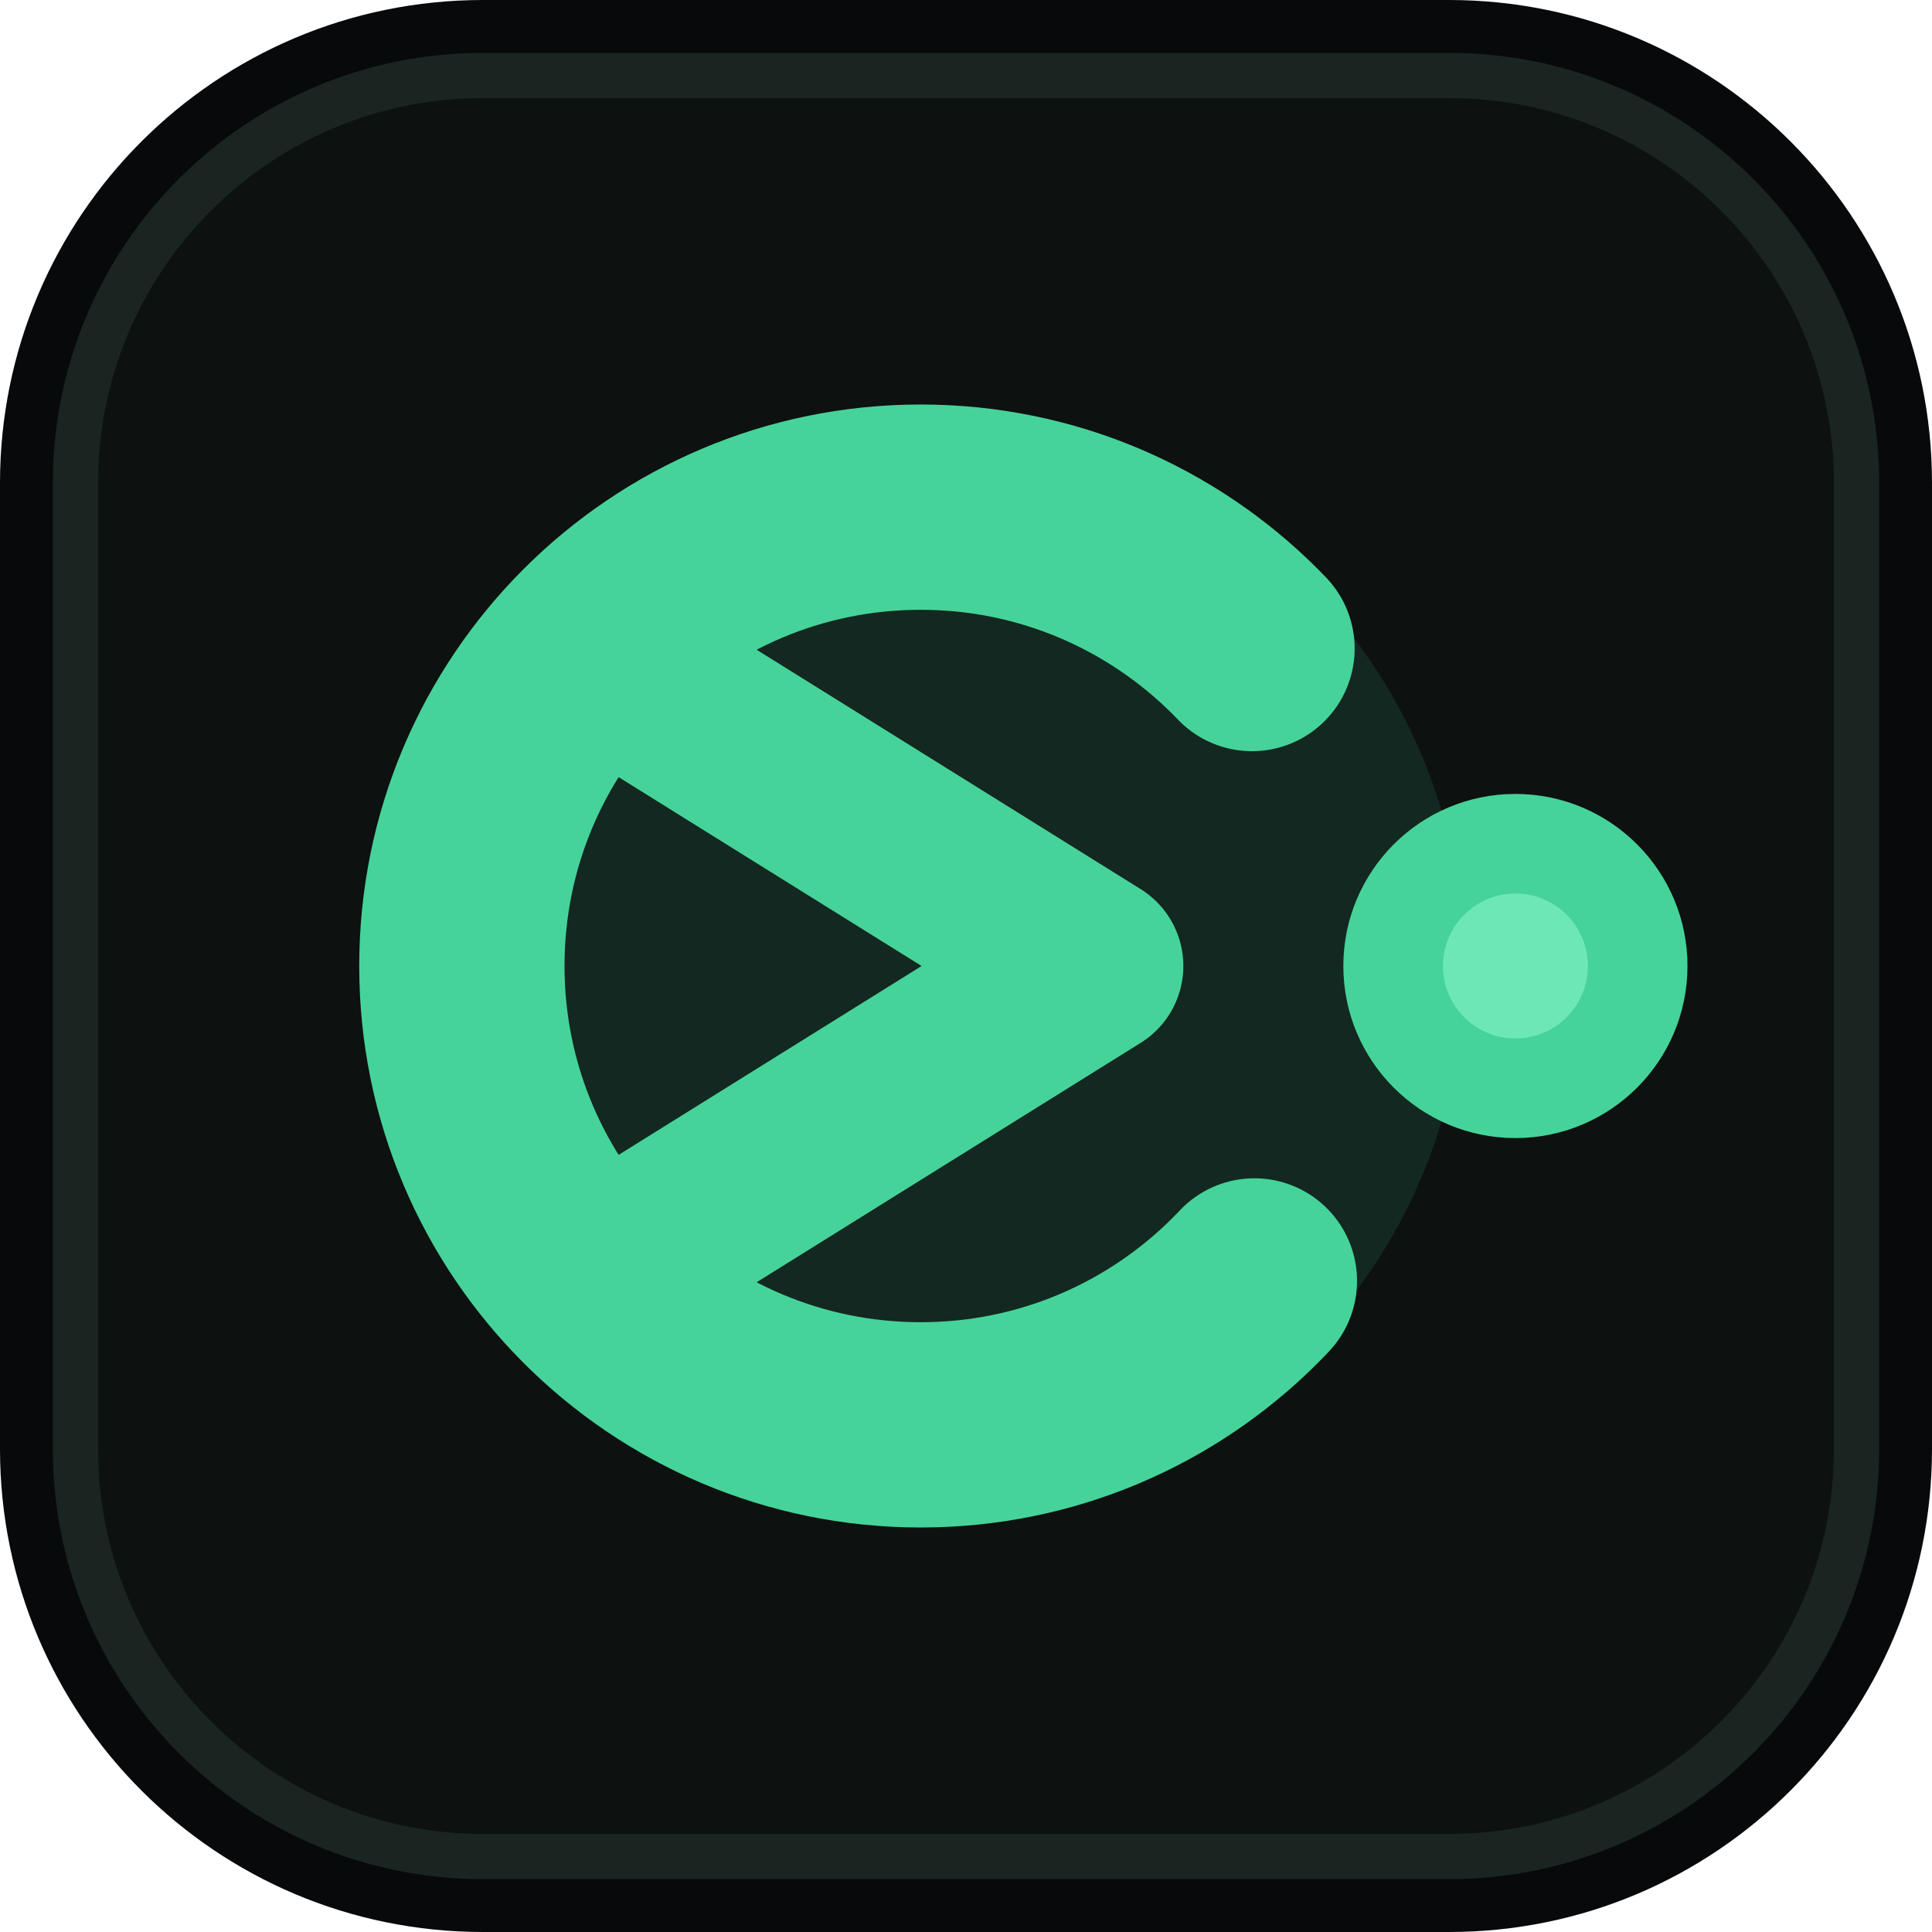
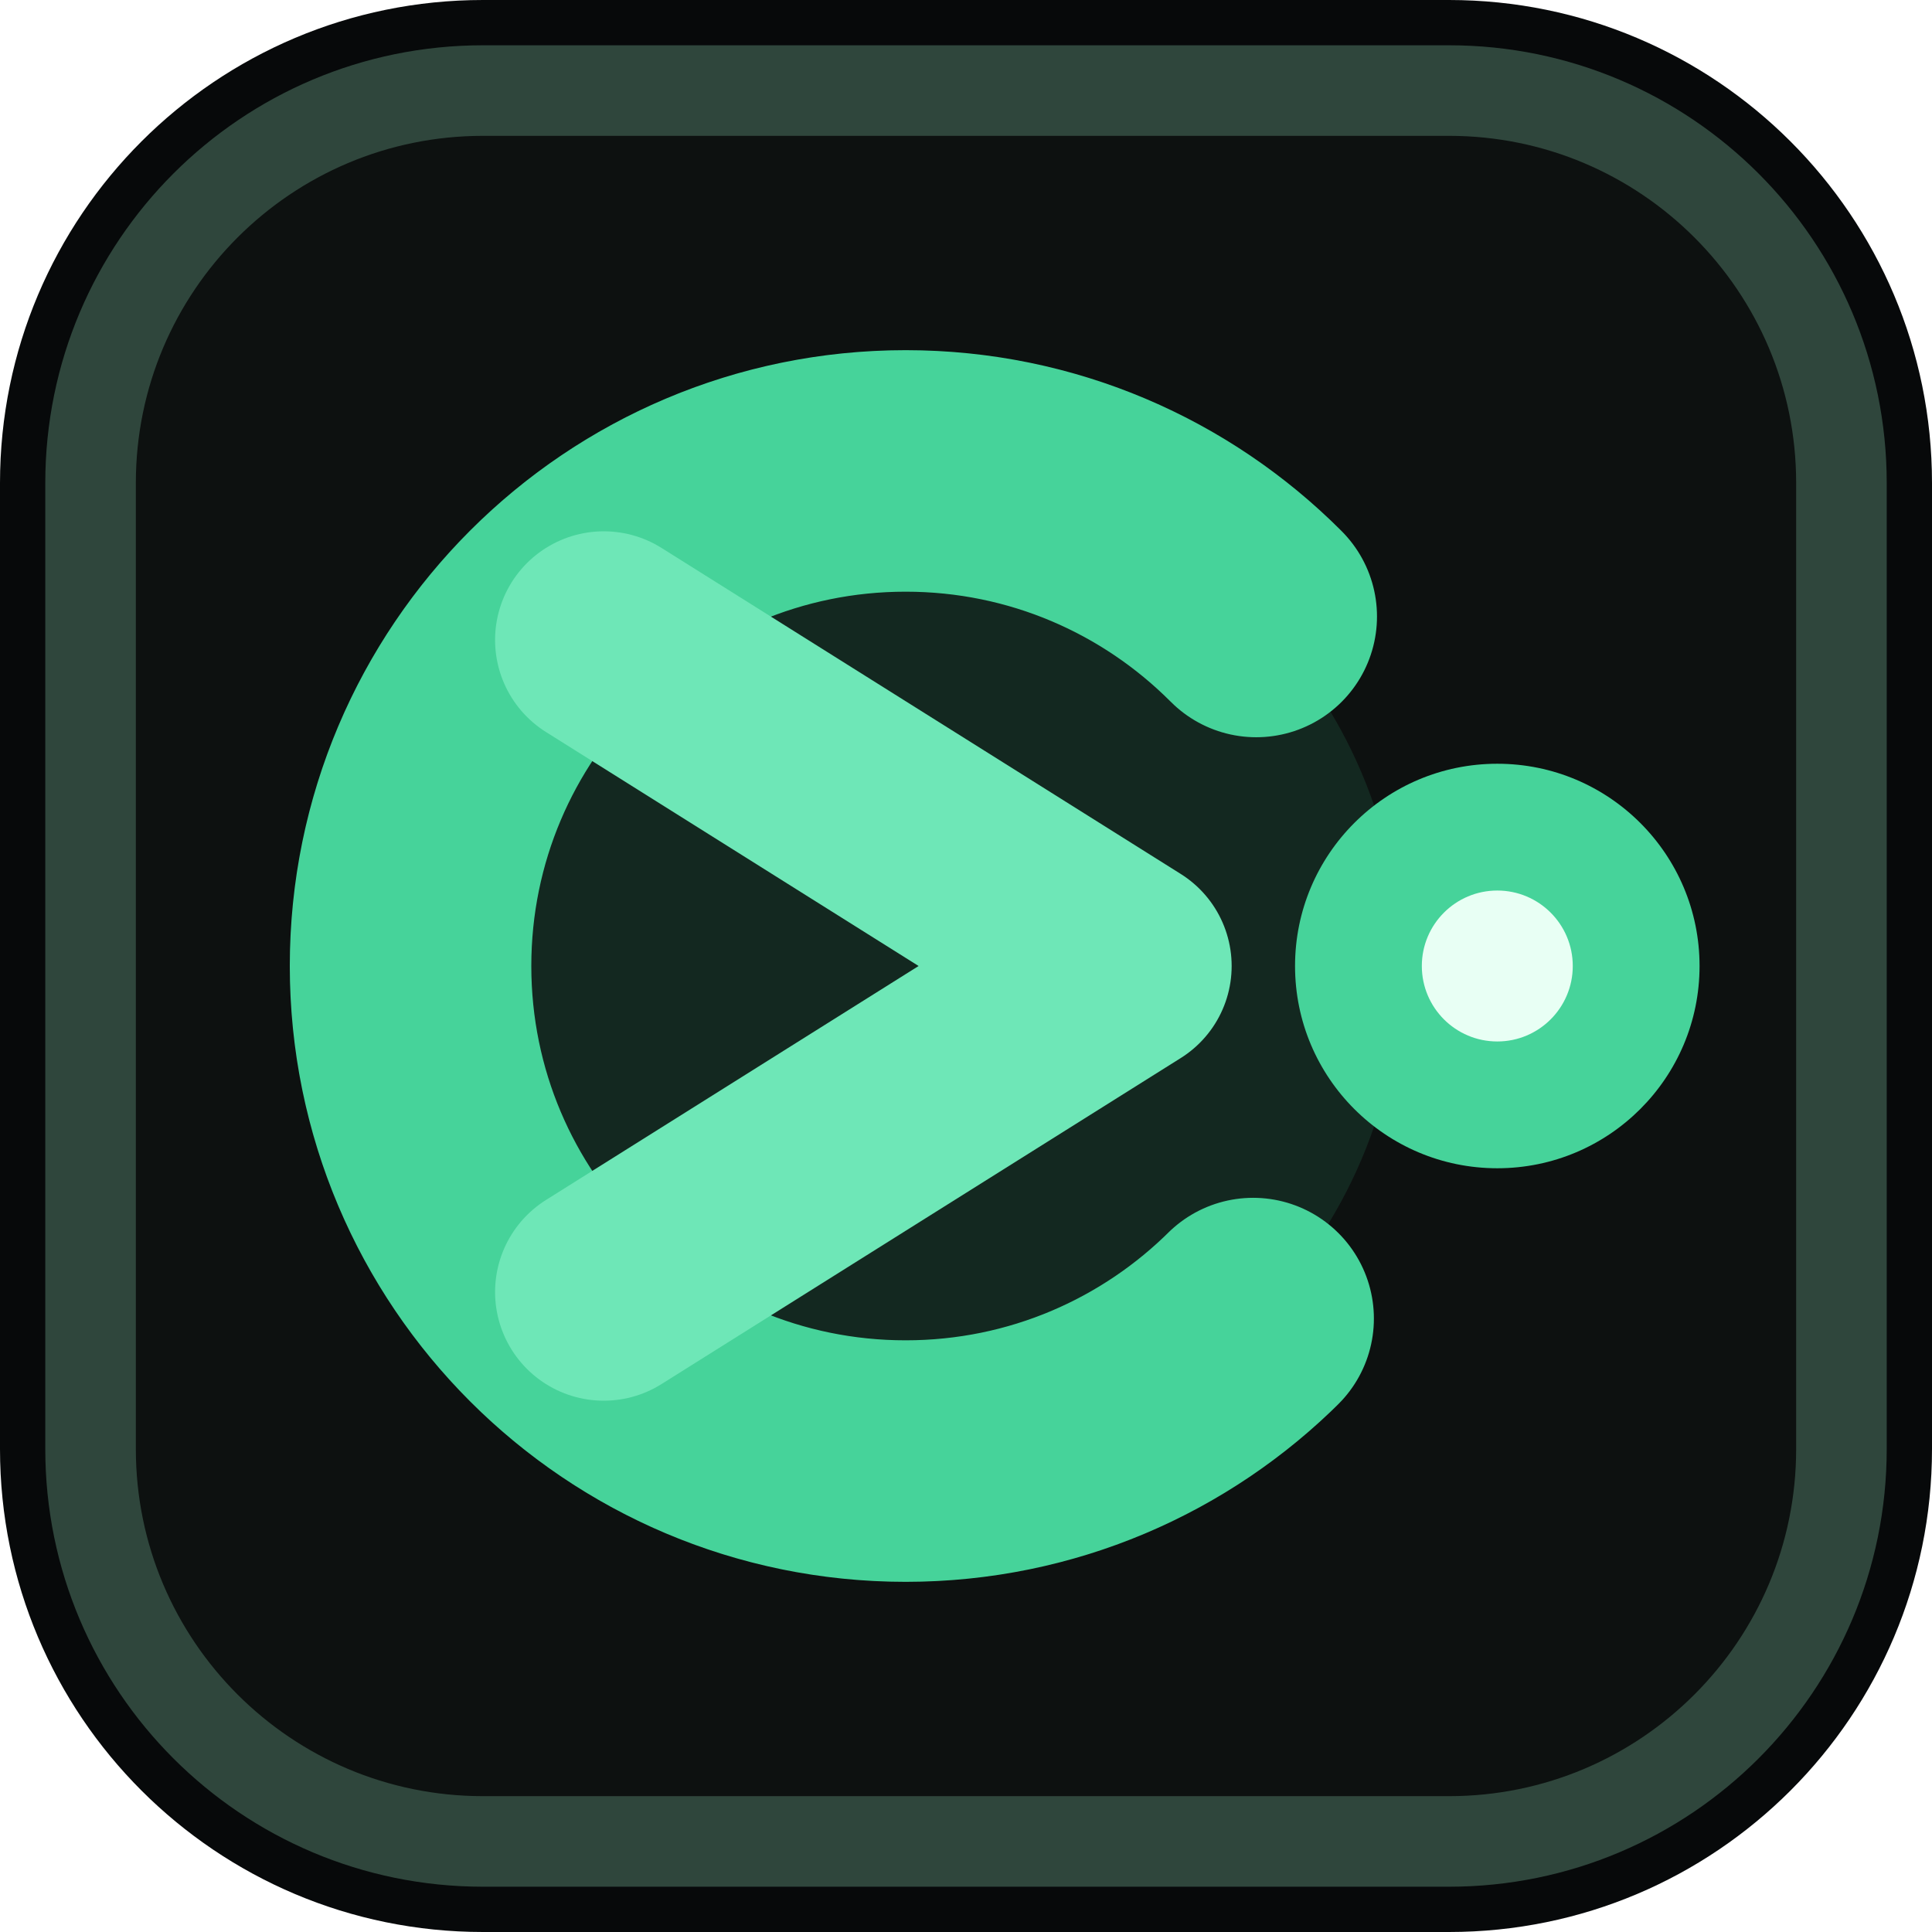
<svg xmlns="http://www.w3.org/2000/svg" viewBox="0 0 32 32" fill="none">
  <rect width="32" height="32" rx="8" fill="#07090a" />
-   <rect x="1.25" y="1.25" width="29.5" height="29.5" rx="6.75" fill="#0d1110" stroke="#1a2420" stroke-width="0.75" />
-   <circle cx="15.25" cy="16" r="9" fill="#46d39a" opacity="0.12" />
-   <circle cx="15.25" cy="16" r="7.6" stroke="#46d39a" stroke-width="3.4" stroke-linecap="round" stroke-dasharray="36.2 11.5" stroke-dashoffset="-5.75" />
-   <path d="M10.4 11.2 L18.1 16 L10.4 20.8" stroke="#46d39a" stroke-width="3" stroke-linecap="round" stroke-linejoin="round" fill="none" />
-   <circle cx="25.1" cy="16" r="2.85" fill="#46d39a" />
-   <circle cx="25.1" cy="16" r="1.2" fill="#6ee7b7" />
+   <rect x="1.5" y="1.5" width="29" height="29" rx="6.5" fill="#0d1110" stroke="#2f463c" stroke-width="1.5" />
+   <circle cx="15" cy="16" r="8.2" fill="#46d39a" opacity="0.12" />
+   <circle cx="15" cy="16" r="8.2" stroke="#46d39a" stroke-width="4" stroke-linecap="round" stroke-dasharray="38.6 13" stroke-dashoffset="-6.5" />
+   <path d="M10 10.6 L18.6 16 L10 21.4" stroke="#6ee7b7" stroke-width="3.6" stroke-linecap="round" stroke-linejoin="round" fill="none" />
+   <circle cx="24.8" cy="16" r="3.35" fill="#46d39a" />
+   <circle cx="24.8" cy="16" r="1.25" fill="#e8fff4" />
</svg>
